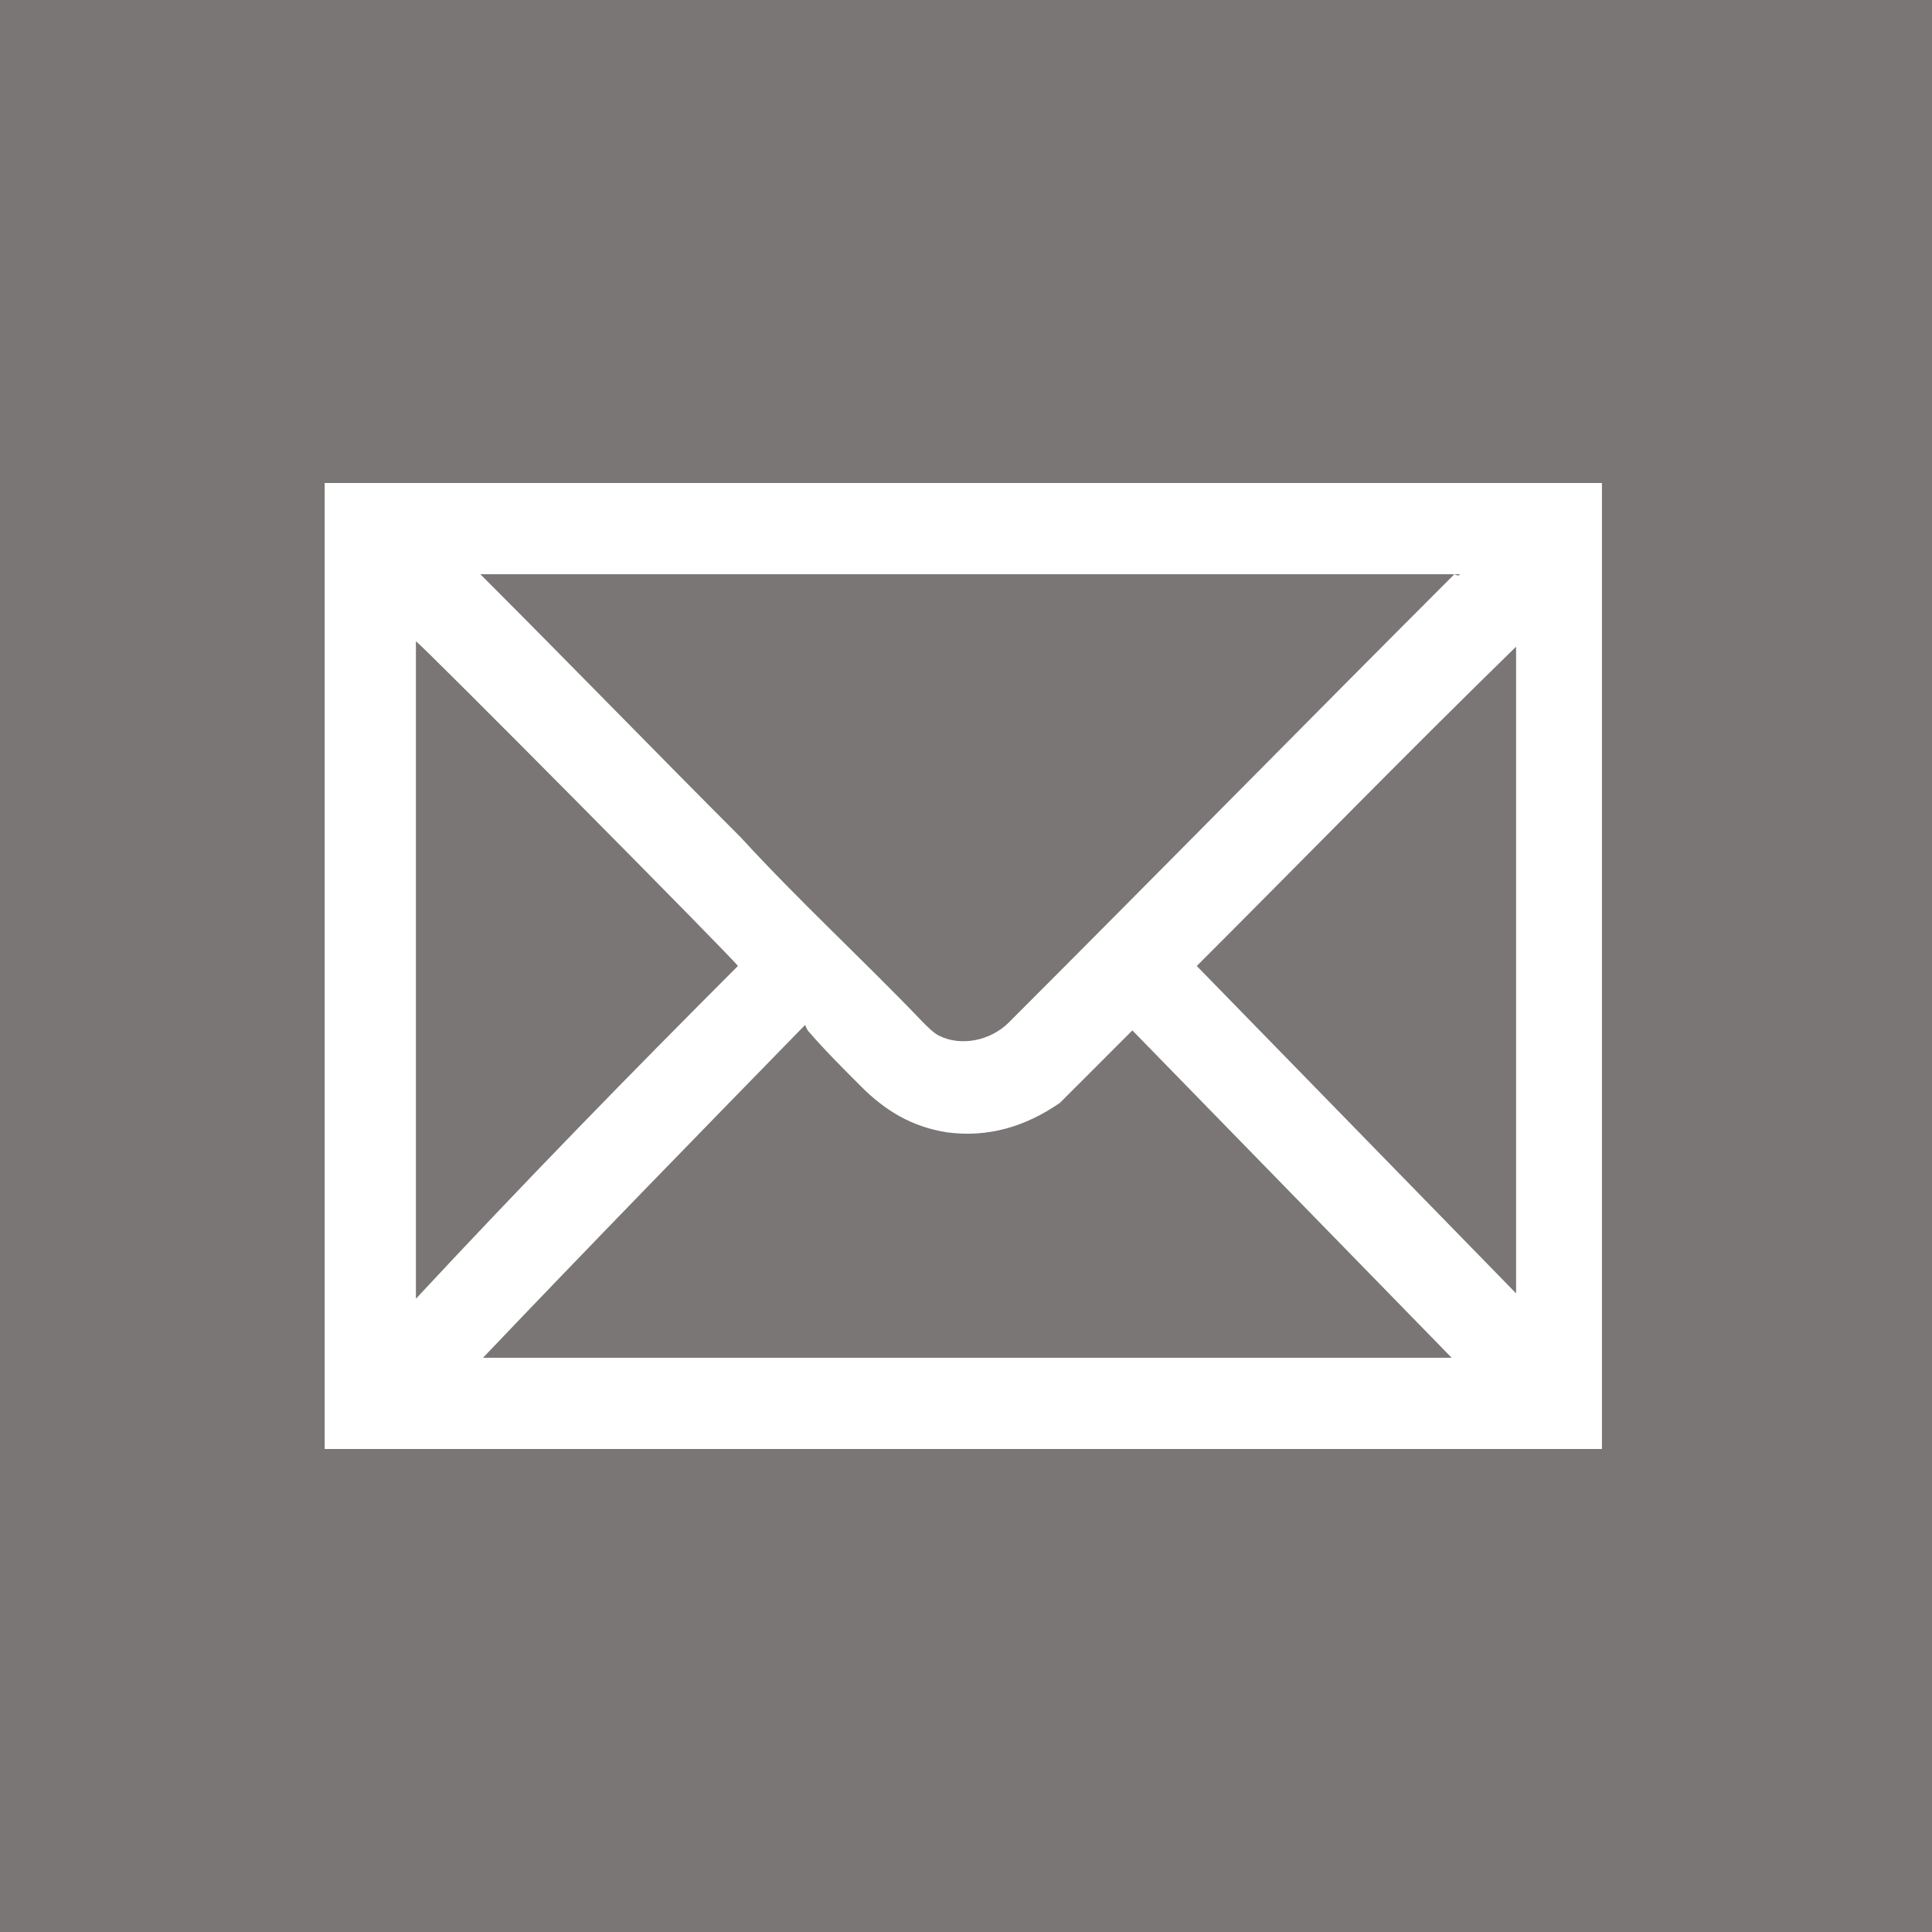
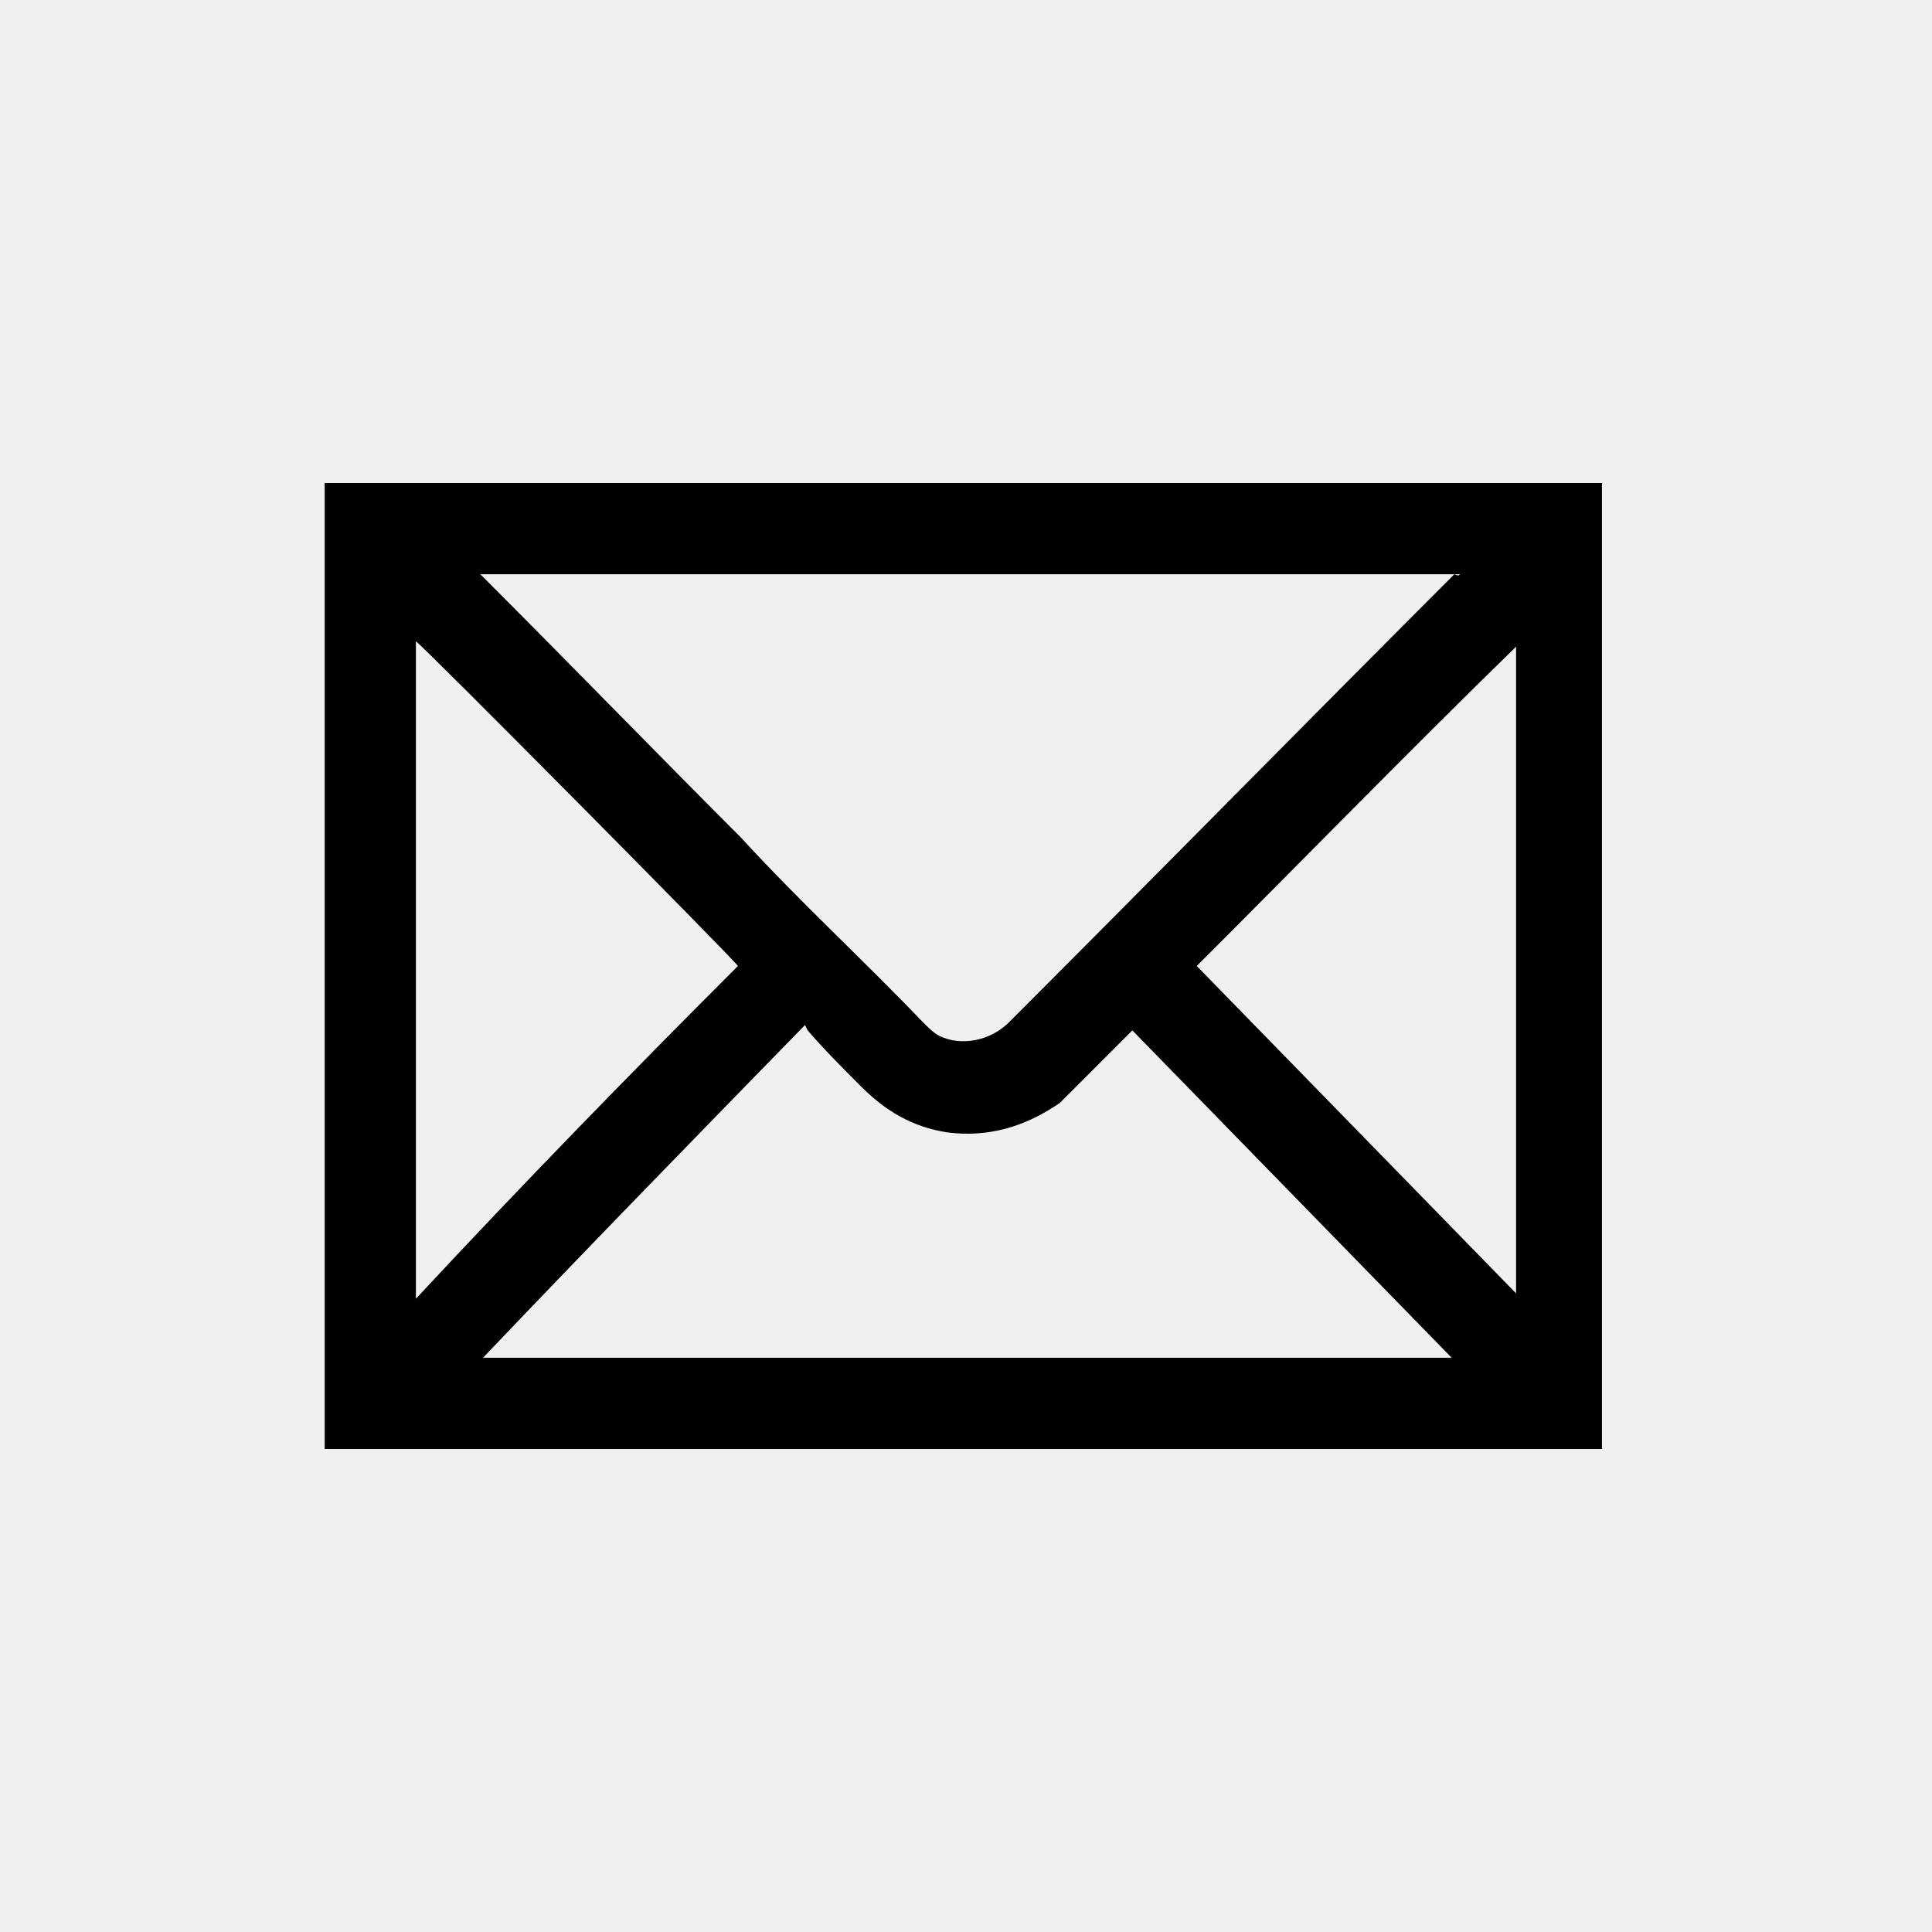
- <svg xmlns="http://www.w3.org/2000/svg" version="1.1" id="Layer_1" x="0px" y="0px" viewBox="0 0 72 72" style="enable-background:new 0 0 72 72;" xml:space="preserve">
-   <style type="text/css">
- 	.st0{fill:#7A7676;}
- 	.st1{fill:#FFFFFF;}
- </style>
-   <rect x="-0.1" class="st0" width="72.1" height="72" />
+ <svg xmlns="http://www.w3.org/2000/svg" version="1.1" id="Layer_1" x="0px" y="0px" viewBox="-179 73 72 72" style="enable-background:new -179 73 72 72;" xml:space="preserve">
  <g id="MUODtZ.tif">
    <g>
-       <path class="st1" d="M12.1,54c0-12,0-24,0-36c15.9,0,31.8,0,47.6,0c0,12,0,24,0,36C43.9,54,28,54,12.1,54z M54.4,21.4L54.4,21.4    c-0.1,0-0.1,0-0.1,0c-12.1,0-24.2,0-36.4,0l0,0l0,0c0.1,0.1,0.1,0.1,0.2,0.2c3.2,3.2,6.4,6.5,9.5,9.6c2.2,2.4,4.6,4.6,6.8,6.9    c0.2,0.2,0.4,0.4,0.6,0.5c0.8,0.4,1.9,0.2,2.6-0.5c5.5-5.5,11.1-11.2,16.6-16.7C54.4,21.5,54.4,21.4,54.4,21.4z M54.1,50.6    c-0.2-0.2-11.8-12.1-11.9-12.2l-0.1,0.1c-0.7,0.7-1.4,1.4-2.1,2.1c-0.1,0.1-0.4,0.4-0.5,0.5c-1.3,0.9-2.7,1.3-4.2,1.1    C34,42,33,41.4,32.1,40.5c-0.7-0.7-1.4-1.4-2-2.1L30,38.2c-4,4.1-8,8.2-12,12.4C30,50.6,42,50.6,54.1,50.6z M27.5,36    c-0.1-0.2-11.9-12.1-12-12.1c0,8.1,0,16.2,0,24.5C19.5,44.1,23.5,40,27.5,36z M44.6,36c4,4.1,7.9,8.1,11.9,12.2c0-0.2,0-24,0-24.1    C52.5,28,48.6,32,44.6,36z" />
+       <path d="M-166.9,127c0-12,0-24,0-36c15.9,0,31.8,0,47.6,0c0,12,0,24,0,36C-135.1,127-151,127-166.9,127z M-124.6,94.4L-124.6,94.4    C-124.7,94.4-124.7,94.4-124.6,94.4c-12.2,0-24.3,0-36.5,0l0,0l0,0c0.1,0.1,0.1,0.1,0.2,0.2c3.2,3.2,6.4,6.5,9.5,9.6    c2.2,2.4,4.6,4.6,6.8,6.9c0.2,0.2,0.4,0.4,0.6,0.5c0.8,0.4,1.9,0.2,2.6-0.5c5.5-5.5,11.1-11.2,16.6-16.7    C-124.6,94.5-124.6,94.4-124.6,94.4z M-124.9,123.6c-0.2-0.2-11.8-12.1-11.9-12.2l-0.1,0.1c-0.7,0.7-1.4,1.4-2.1,2.1    c-0.1,0.1-0.4,0.4-0.5,0.5c-1.3,0.9-2.7,1.3-4.2,1.1c-1.3-0.2-2.3-0.8-3.2-1.7c-0.7-0.7-1.4-1.4-2-2.1l-0.1-0.2    c-4,4.1-8,8.2-12,12.4C-149,123.6-137,123.6-124.9,123.6z M-151.5,109c-0.1-0.2-11.9-12.1-12-12.1c0,8.1,0,16.2,0,24.5    C-159.5,117.1-155.5,113-151.5,109z M-134.4,109c4,4.1,7.9,8.1,11.9,12.2c0-0.2,0-24,0-24.1C-126.5,101-130.4,105-134.4,109z" />
    </g>
  </g>
</svg>
